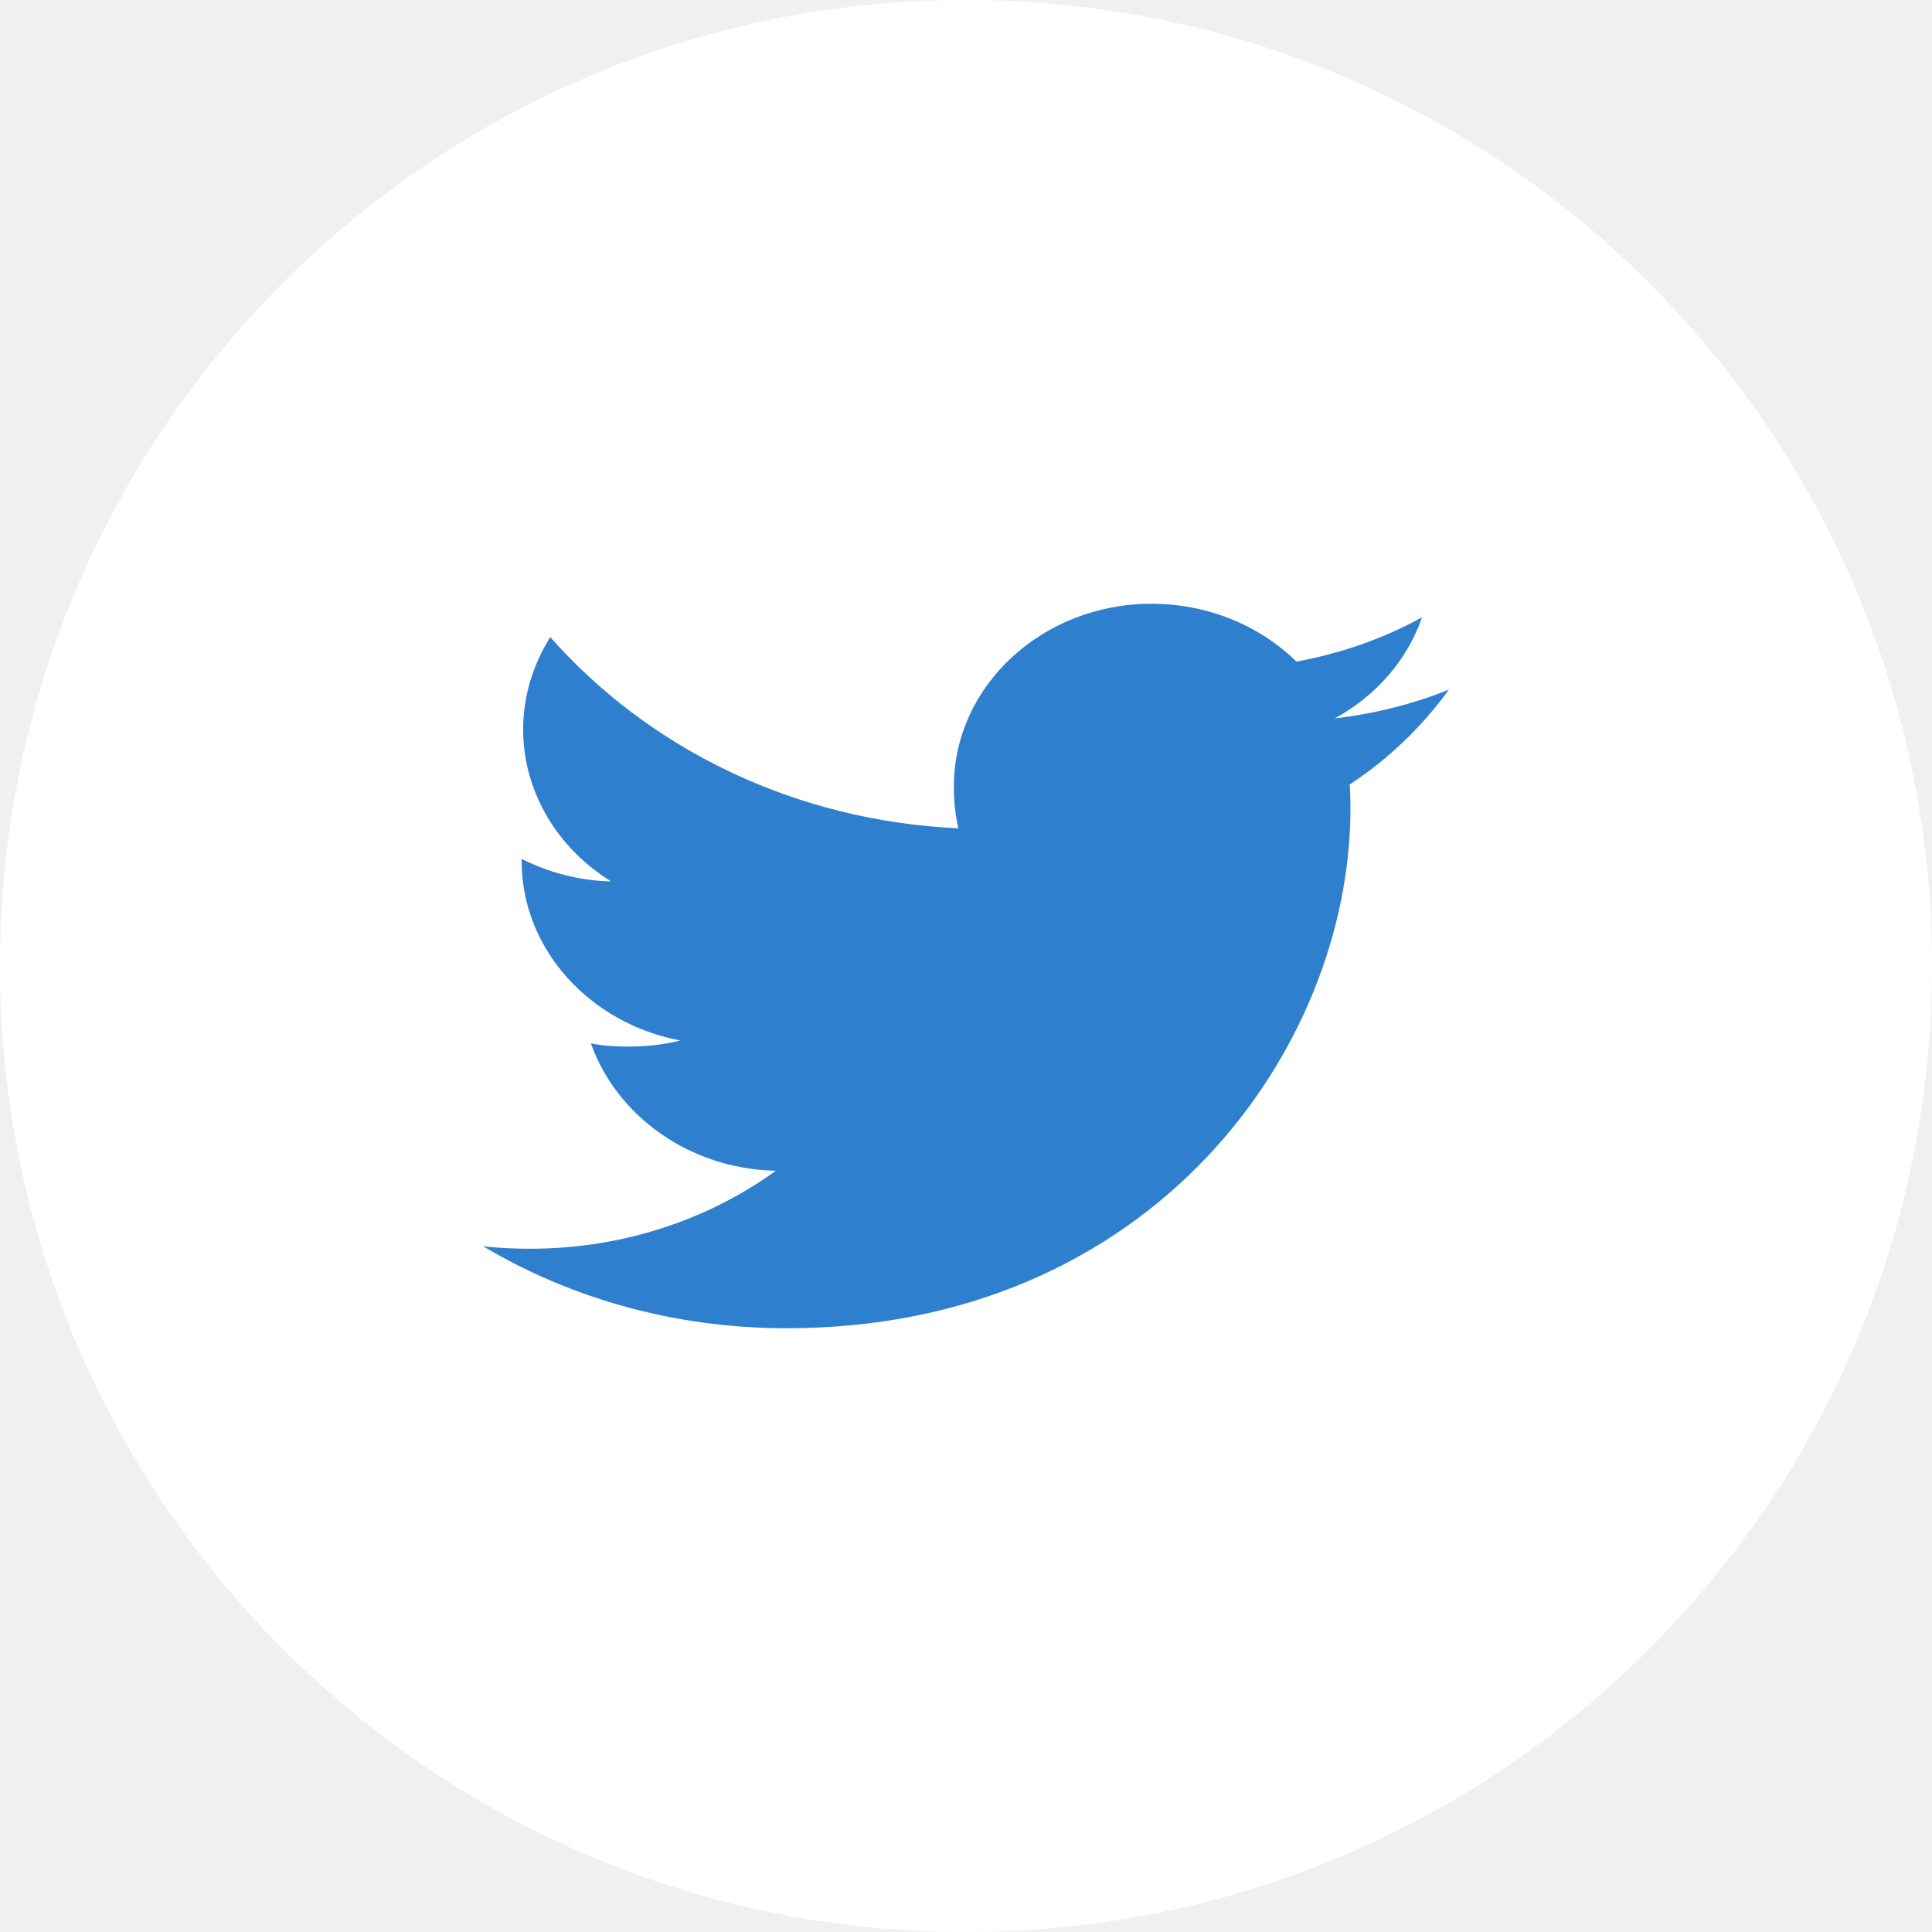
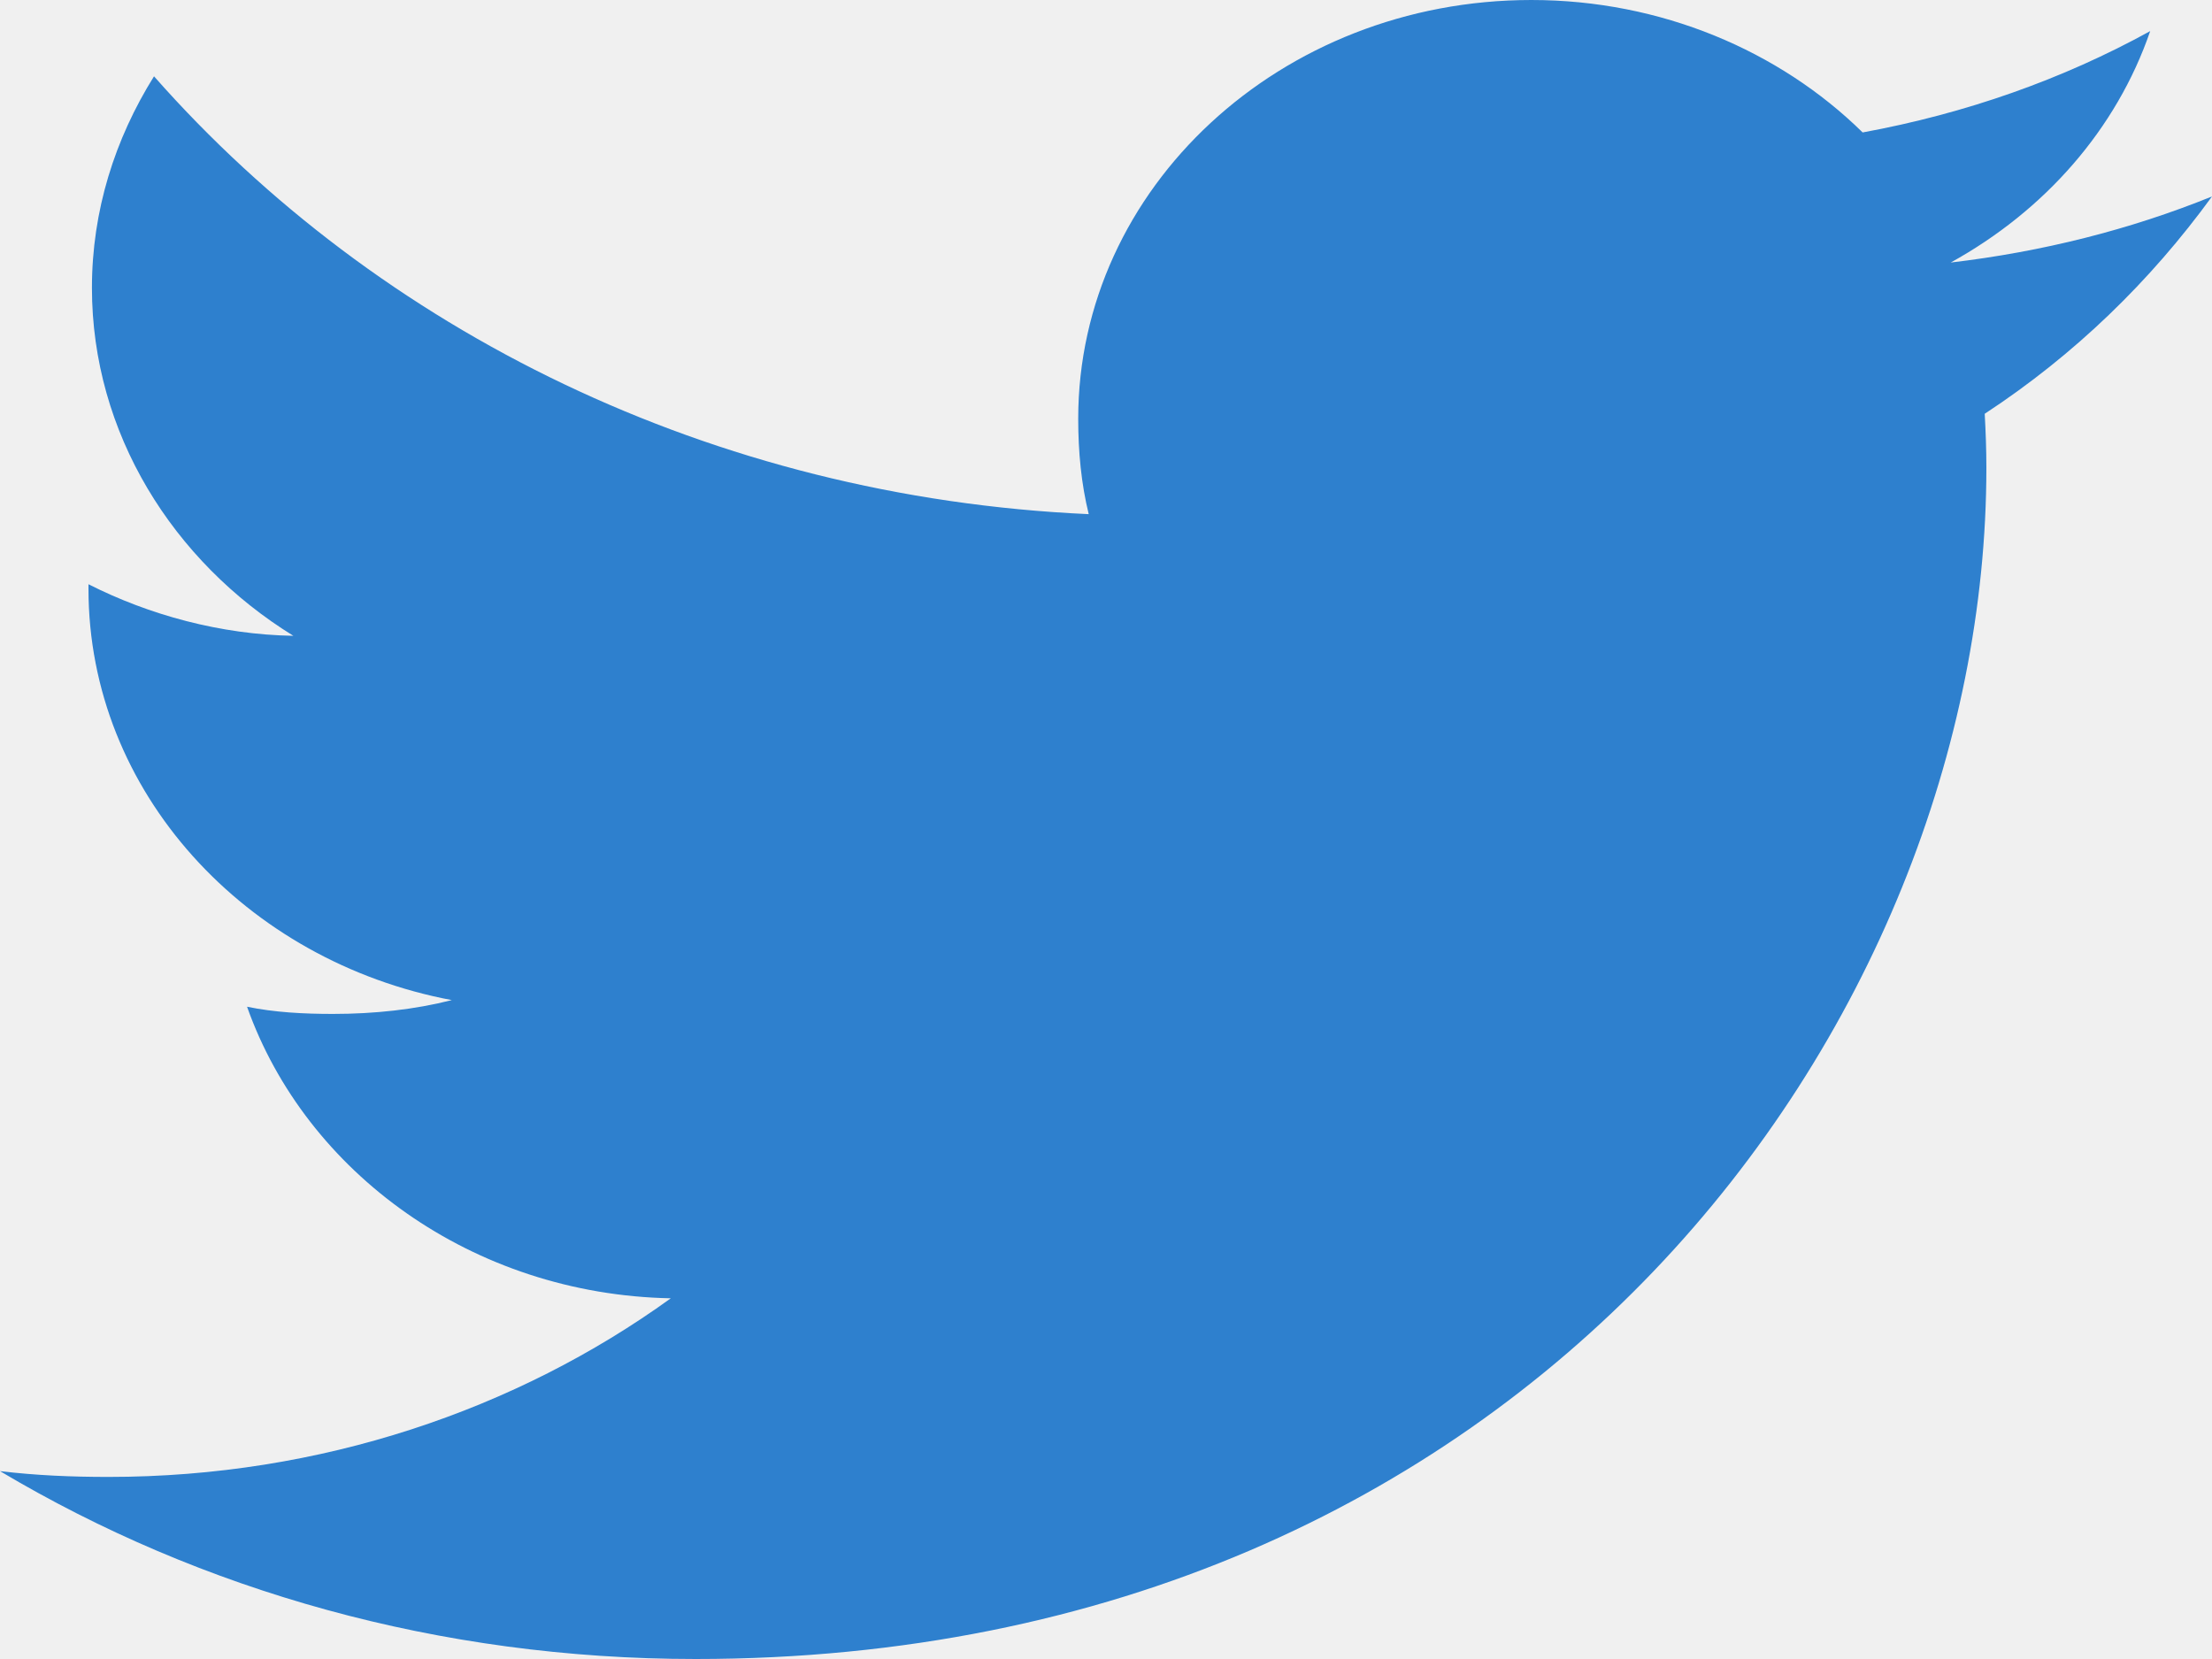
- <svg xmlns="http://www.w3.org/2000/svg" width="32" height="32" viewBox="0 0 32 32" fill="none">
-   <circle cx="16" cy="16" r="16" fill="white" />
-   <path d="M24 11.421C23.405 11.662 22.771 11.821 22.11 11.899C22.79 11.524 23.309 10.935 23.553 10.225C22.919 10.574 22.219 10.821 21.473 10.958C20.871 10.367 20.013 10 19.077 10C17.261 10 15.799 11.361 15.799 13.029C15.799 13.269 15.821 13.499 15.875 13.719C13.148 13.596 10.735 12.39 9.114 10.552C8.831 11.005 8.665 11.524 8.665 12.082C8.665 13.131 9.25 14.061 10.122 14.599C9.595 14.589 9.078 14.448 8.64 14.226C8.64 14.235 8.64 14.247 8.64 14.259C8.64 15.73 9.777 16.953 11.268 17.234C11.001 17.302 10.71 17.334 10.408 17.334C10.198 17.334 9.986 17.323 9.787 17.282C10.212 18.481 11.418 19.363 12.852 19.391C11.736 20.197 10.319 20.683 8.785 20.683C8.516 20.683 8.258 20.672 8 20.641C9.453 21.506 11.175 22 13.032 22C19.068 22 22.368 17.385 22.368 13.384C22.368 13.25 22.363 13.121 22.356 12.993C23.007 12.566 23.554 12.034 24 11.421Z" fill="#2E80CE" />
+ <svg xmlns="http://www.w3.org/2000/svg" width="16" height="12" viewBox="0 0 16 12" fill="none">
+   <path d="M16 1.421C15.405 1.662 14.771 1.821 14.11 1.899C14.79 1.524 15.309 0.935 15.553 0.225C14.919 0.574 14.219 0.821 13.473 0.958C12.871 0.366 12.013 0 11.077 0C9.261 0 7.799 1.361 7.799 3.029C7.799 3.269 7.821 3.499 7.875 3.719C5.148 3.596 2.735 2.39 1.114 0.552C0.831 1.005 0.665 1.524 0.665 2.082C0.665 3.131 1.25 4.061 2.122 4.599C1.595 4.59 1.078 4.448 0.64 4.226C0.64 4.235 0.64 4.247 0.64 4.259C0.64 5.73 1.777 6.953 3.268 7.234C3.001 7.302 2.71 7.334 2.408 7.334C2.198 7.334 1.986 7.323 1.787 7.282C2.212 8.481 3.418 9.363 4.852 9.391C3.736 10.197 2.319 10.683 0.785 10.683C0.516 10.683 0.258 10.672 0 10.641C1.453 11.506 3.175 12 5.032 12C11.068 12 14.368 7.385 14.368 3.384C14.368 3.25 14.363 3.121 14.356 2.993C15.007 2.566 15.554 2.034 16 1.421Z" fill="#2E80CE" />
</svg>
